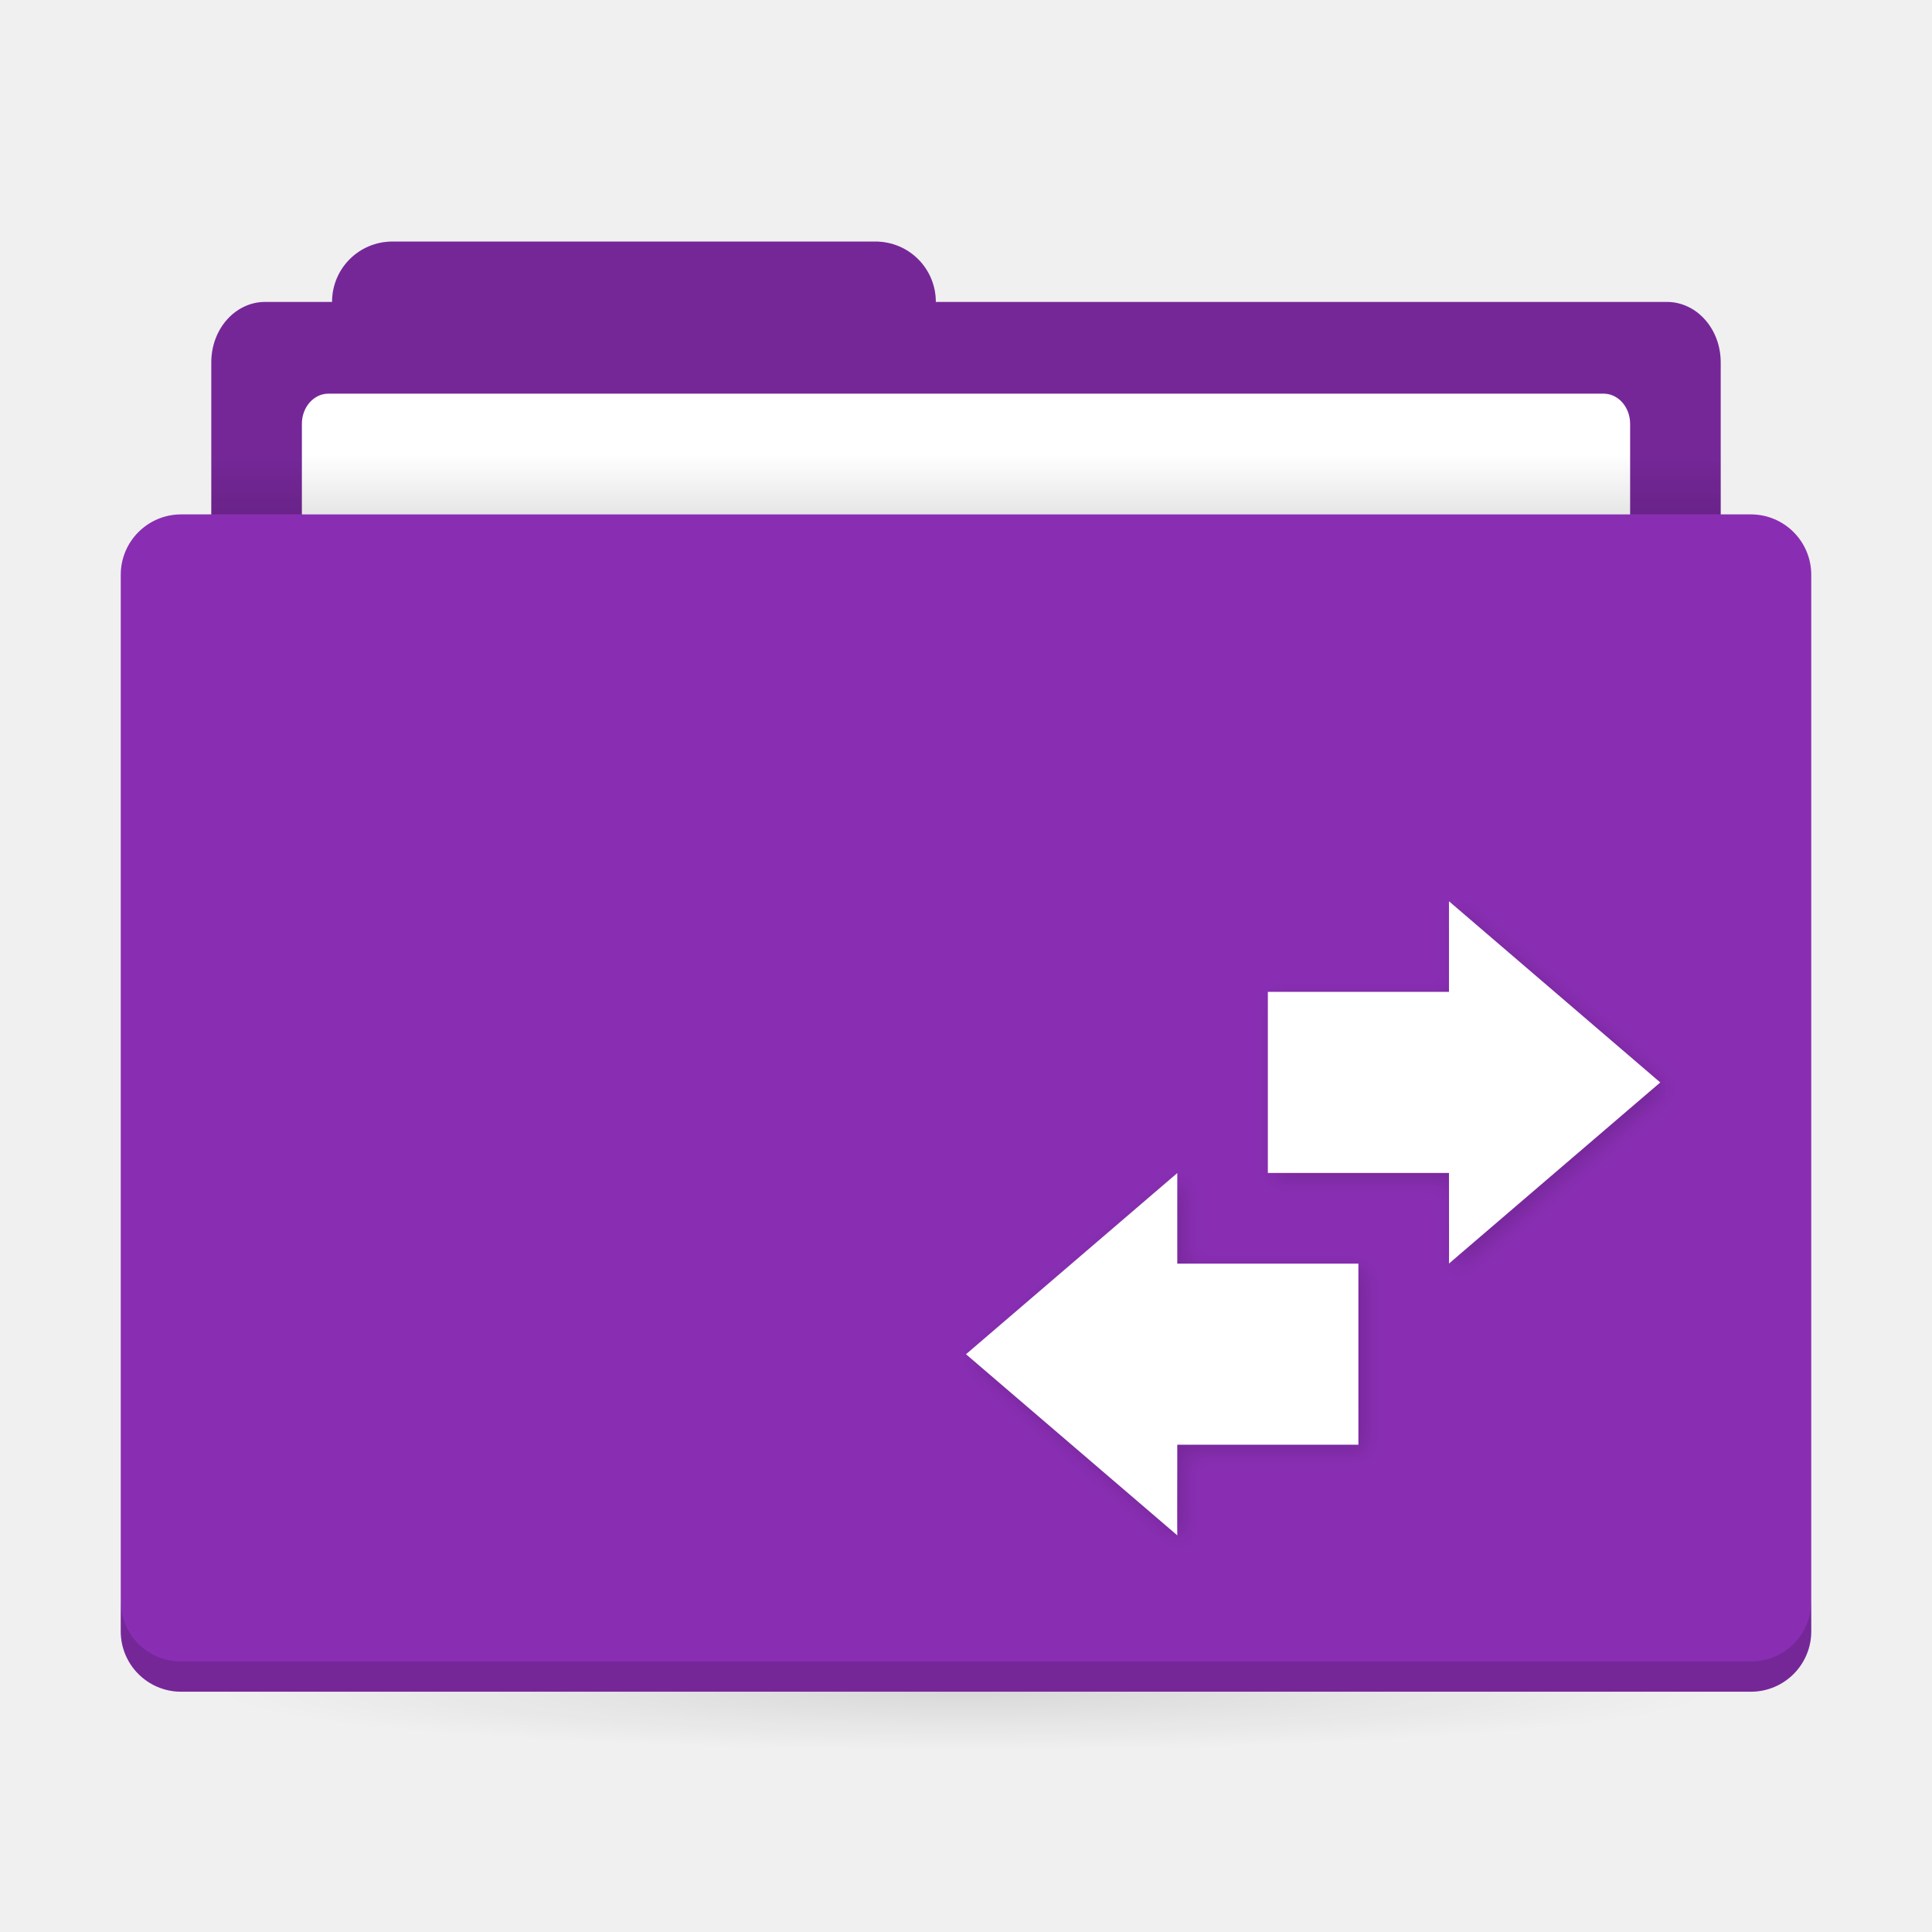
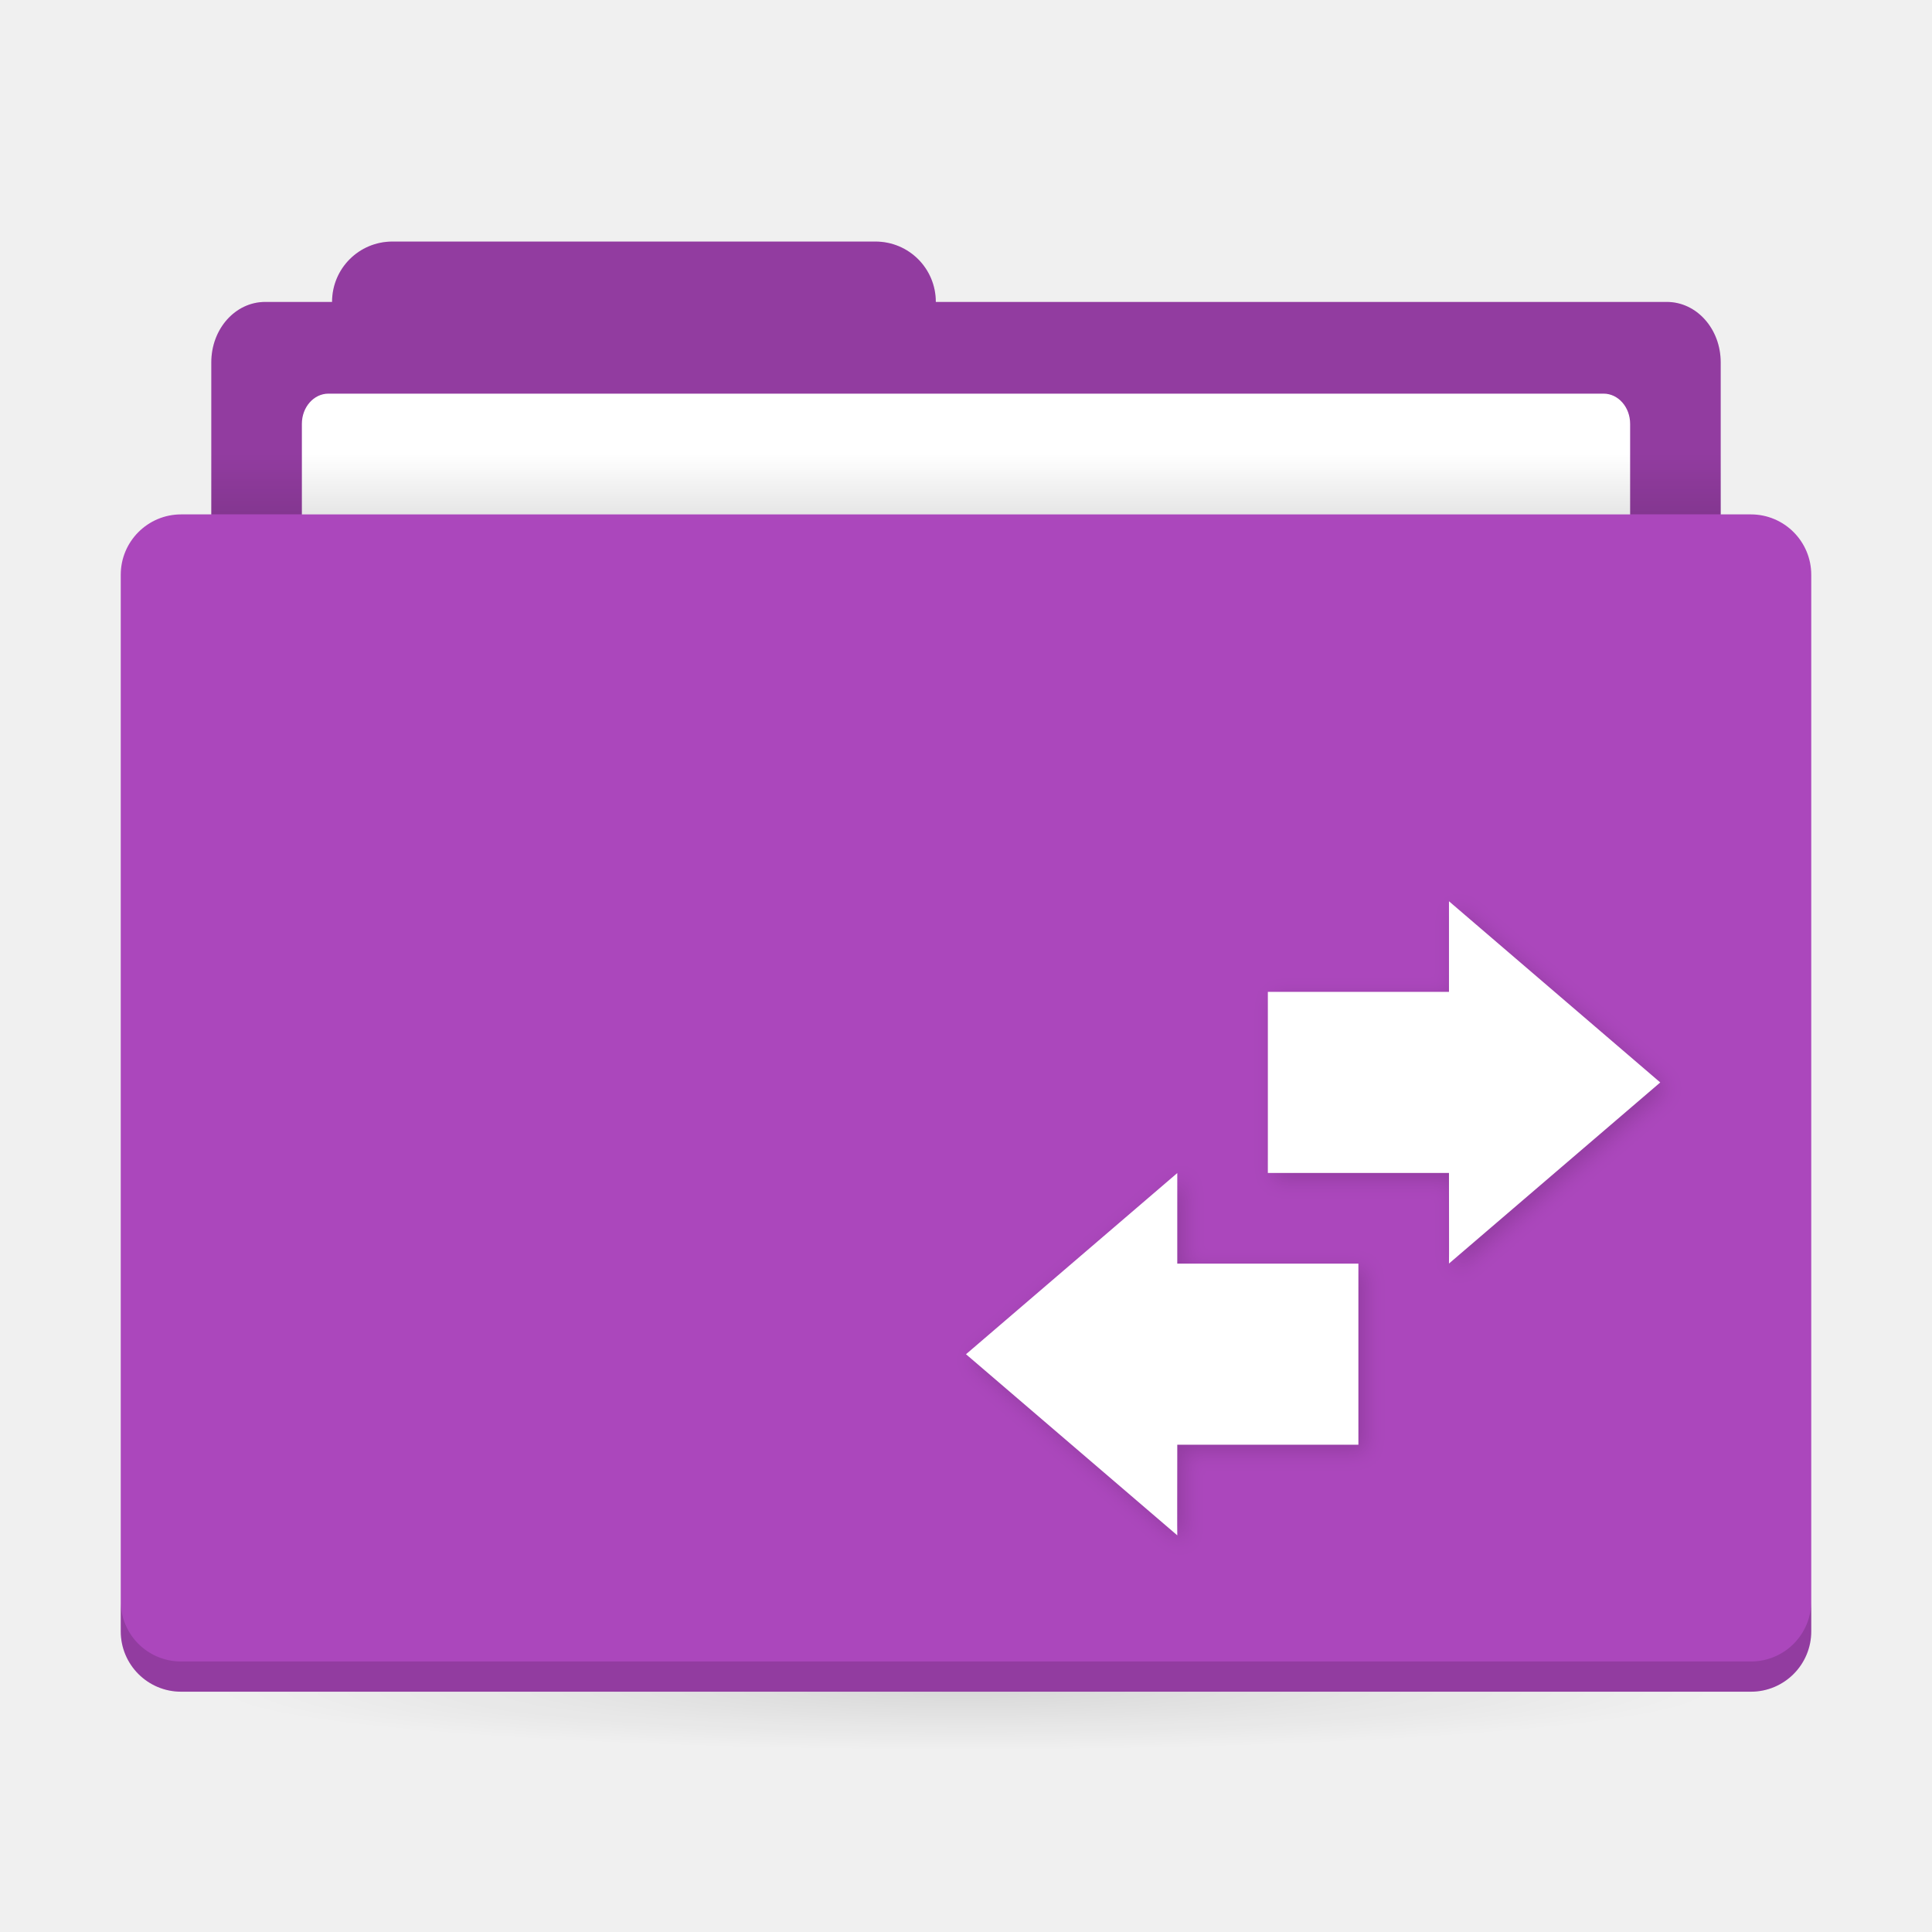
<svg xmlns="http://www.w3.org/2000/svg" xmlns:xlink="http://www.w3.org/1999/xlink" width="64" height="64" version="1.1">
  <defs>
    <linearGradient id="a">
      <stop offset="0" />
      <stop stop-opacity="0" offset="1" />
    </linearGradient>
    <filter id="d" x="-.034" y="-.038" width="1.069" height="1.075" color-interpolation-filters="sRGB">
      <feGaussianBlur stdDeviation="0.11" />
    </filter>
    <linearGradient id="b" x1="31" x2="31" y1="1005.4" y2="1003.4" gradientTransform="matrix(.92593 0 0 1 2.3704 -988.36)" gradientUnits="userSpaceOnUse" xlink:href="#a" />
    <radialGradient id="c" cx="32" cy="1021.9" r="25" gradientTransform="matrix(-1 0 0 -.080001 64 137.74)" gradientUnits="userSpaceOnUse" xlink:href="#a" />
  </defs>
  <g transform="translate(0 -988.36)" stroke-width="1.424">
-     <path transform="translate(0 988.36)" d="m13 8.002c-1.108 0-2 0.892-2 2h-2.215c-0.989 0-1.785 0.892-1.785 2v6c0 1.108 0.796 2 1.785 2h46.43c0.989 0 1.785-0.892 1.785-2v-6c0-1.108-0.796-2-1.785-2h-24.215c0-1.108-0.892-2-2-2z" fill="#892eb3" />
+     <path transform="translate(0 988.36)" d="m13 8.002c-1.108 0-2 0.892-2 2h-2.215c-0.989 0-1.785 0.892-1.785 2v6c0 1.108 0.796 2 1.785 2h46.43c0.989 0 1.785-0.892 1.785-2v-6c0-1.108-0.796-2-1.785-2h-24.215c0-1.108-0.892-2-2-2z" fill="#AB47BC" />
    <path transform="translate(0 988.36)" d="m13 8.002c-1.108 0-2 0.892-2 2h-2.215c-0.989 0-1.785 0.892-1.785 2v6c0 1.108 0.796 2 1.785 2h46.43c0.989 0 1.785-0.892 1.785-2v-6c0-1.108-0.796-2-1.785-2h-24.215c0-1.108-0.892-2-2-2z" opacity=".15" />
    <rect x="10" y="1001.4" width="44" height="7" rx=".88" ry="1" fill="#fff" />
  </g>
  <rect x="7" y="15.04" width="50" height="2" ry="0" fill="url(#b)" opacity=".1" stroke-width="1.409" />
  <rect x="7" y="56.04" width="50" height="5" ry="0" fill="url(#c)" opacity=".1" stroke-width="1.409" />
-   <rect x="4" y="17.04" width="56" height="39" rx="2" ry="2" fill="#892eb3" stroke-width="1.424" />
+   <rect x="4" y="17.04" width="56" height="39" rx="2" ry="2" fill="#AB47BC" stroke-width="1.424" />
  <path d="m4 53.039v1c0 1.108 0.892 2 2 2h52c1.108 0 2-0.892 2-2v-1c0 1.108-0.892 2-2 2h-52c-1.108 0-2-0.892-2-2z" opacity=".15" stroke-width="1.424" />
  <g transform="matrix(3 0 0 3.0011 -164.29 8336.2)" enable-background="new" filter="url(#d)" opacity=".15" stroke-width=".5">
    <path d="m67.833-2764.7-2.333 2 2.333 1.999c-2e-3 0 0-0.667 0-1h2l-1e-4 -0.593v-1.406h-2z" color="#000000" />
    <path d="m70.833-2767.7 2.333 2-2.333 1.999c2e-3 0 0-0.667 0-1h-2l1e-4 -0.593v-1.406h2z" color="#000000" />
  </g>
  <g transform="matrix(3 0 0 3.0011 -164.5 8336)" enable-background="new" fill="#fff" stroke-width=".5">
    <path d="m67.833-2764.7-2.333 2 2.333 1.999c-2e-3 0 0-0.667 0-1h2l-1e-4 -0.593v-1.406h-2z" color="#000000" />
    <path d="m70.833-2767.7 2.333 2-2.333 1.999c2e-3 0 0-0.667 0-1h-2l1e-4 -0.593v-1.406h2z" color="#000000" />
  </g>
</svg>
